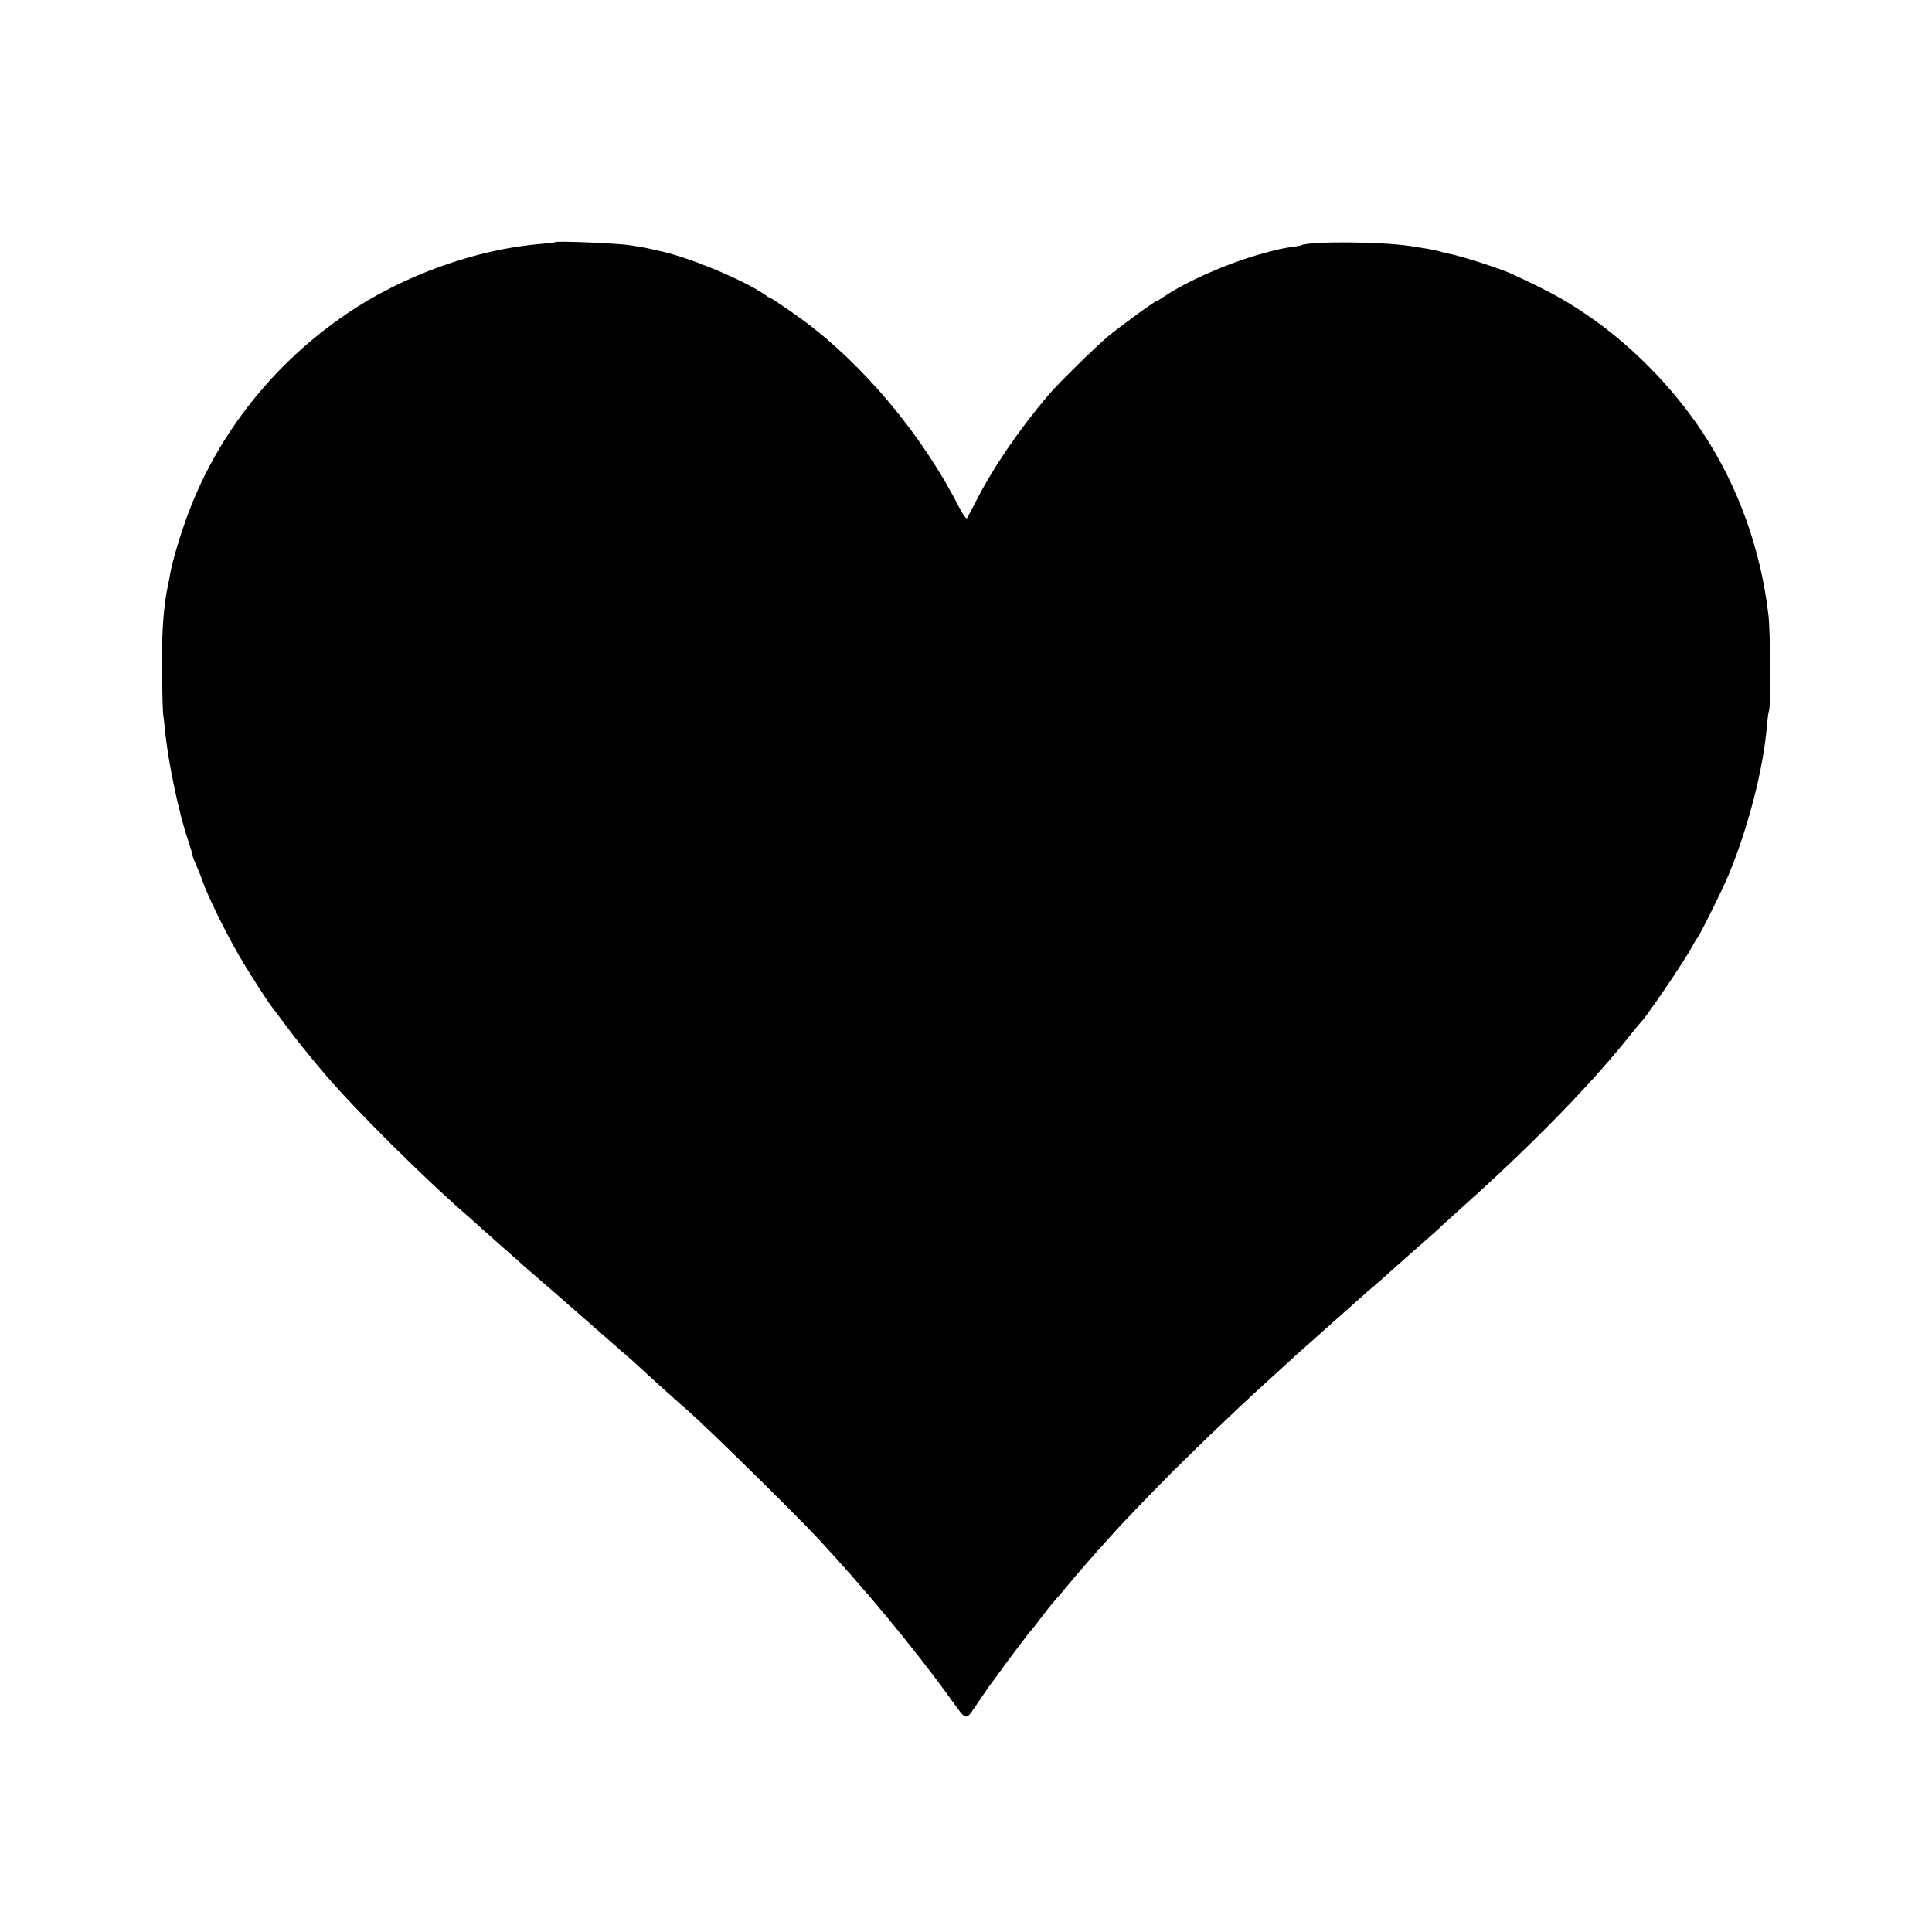
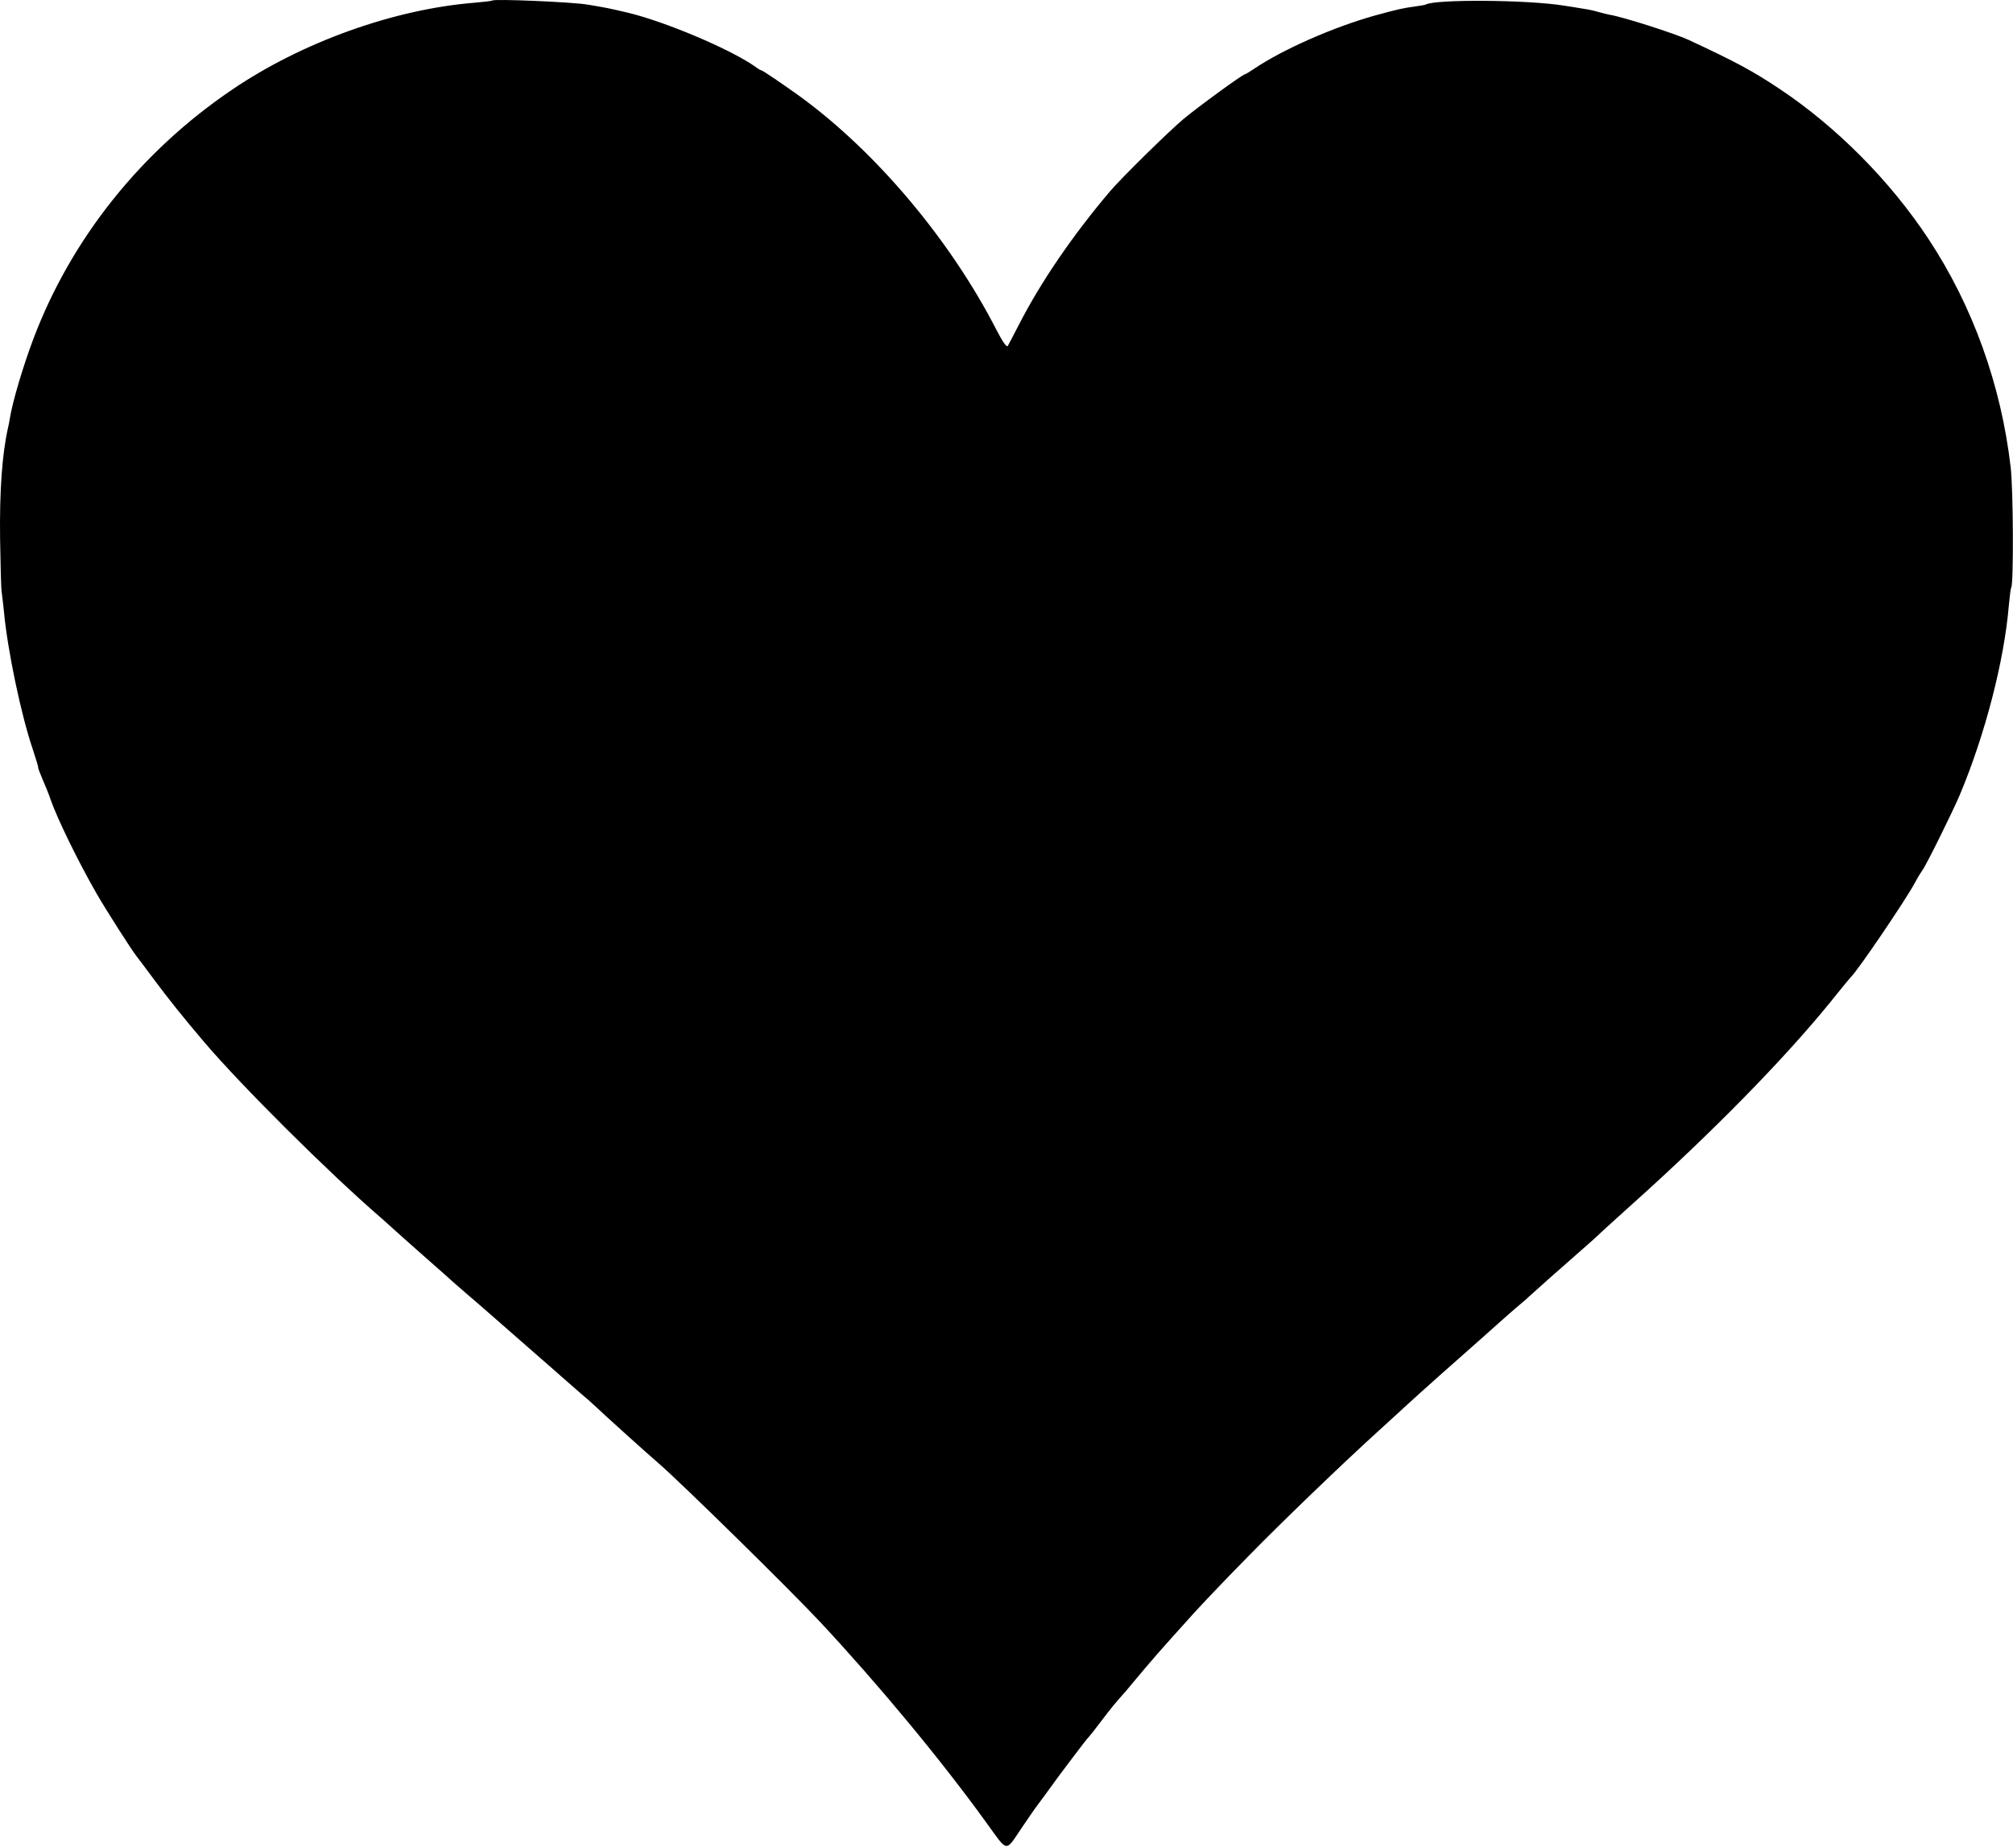
- <svg xmlns="http://www.w3.org/2000/svg" width="100%" height="100%" viewBox="0 0 1200 1200" version="1.1" xml:space="preserve" style="fill-rule:evenodd;clip-rule:evenodd;stroke-linejoin:round;stroke-miterlimit:1.414;">
-   <path d="M344.9,150.4c-0.2,0.2 -4.2,0.7 -8.9,1.1c-40,3.2 -85.7,19.6 -120.5,43.3c-45.1,30.6 -79.6,73.9 -98.3,123.3c-5.1,13.5 -10.4,31.2 -11.8,39.9c-0.2,1.4 -0.6,3.4 -0.9,4.6c-2.9,13.1 -4.2,31 -3.9,54.9c0.2,13.2 0.5,25.1 0.8,26.5c0.2,1.4 0.7,5.6 1.1,9.5c1.7,18.8 8.5,51.5 14.4,68.7c1.6,4.9 2.8,8.8 2.6,8.8c-0.2,0 0.8,2.6 2.1,5.7c1.4,3.2 3.3,7.8 4.1,10.3c3.1,9 13.7,30.8 22.8,46.6c4.9,8.5 17.2,27.7 19.7,30.9c0.4,0.5 4.5,5.9 9,12c7,9.4 14,18.2 24.8,30.9c18.3,21.5 61.6,64.6 87.4,86.9c1.2,1 3.7,3.3 5.6,5c1.9,1.8 9.4,8.4 16.5,14.7c7.2,6.3 13.5,11.9 14.1,12.5c0.6,0.5 3.7,3.2 6.9,6c5,4.2 12.8,11.1 36,31.4c1.7,1.4 6.4,5.6 10.5,9.2c4.1,3.6 8.8,7.7 10.3,9c1.6,1.3 4.1,3.5 5.6,4.9c6.8,6.4 28,25.5 32.5,29.3c11.5,10 65,62.5 80.6,79.2c28.5,30.6 59.2,67.5 82.1,99.2c11,15.1 9.1,14.9 18,1.8c3,-4.4 5.8,-8.5 6.2,-9c0.4,-0.6 2.6,-3.5 4.8,-6.5c6.6,-9.1 7.1,-9.8 14.3,-19.3c3.8,-5.1 7.2,-9.4 7.6,-9.7c0.3,-0.3 2.8,-3.4 5.5,-7c5.6,-7.4 7.5,-9.7 12.6,-15.4c1.9,-2.3 6.1,-7.3 9.3,-11.1c3.3,-3.9 9.1,-10.6 13.1,-15c4,-4.4 9.2,-10.2 11.6,-12.9c4.5,-4.9 14.4,-15.4 26.9,-28.1c16.7,-17.1 47.4,-46.6 64.5,-62.1c1.7,-1.5 5.7,-5.2 9.1,-8.3c6.6,-6.1 16.3,-14.9 32.4,-29.1c5.8,-5.1 13.9,-12.3 18,-16c4.1,-3.7 9.1,-8 11,-9.6c1.9,-1.6 3.7,-3.1 4,-3.5c0.3,-0.3 5,-4.5 10.5,-9.4c19.7,-17.3 23.9,-21 26.4,-23.5c1.5,-1.4 4.9,-4.5 7.6,-6.9c2.8,-2.5 9.2,-8.3 14.4,-13c39.3,-35.8 72.9,-70.7 94.6,-98.1c3.3,-4.1 6.3,-7.7 6.6,-8c3,-2.6 27.2,-38.2 31.9,-47c1.3,-2.5 3,-5.2 3.6,-6c1.7,-2.1 15.1,-29.2 18.6,-37.5c12.5,-29.8 22,-66.4 24.3,-94c0.4,-4.4 0.9,-8.4 1.2,-8.8c1.2,-2 1,-48.9 -0.3,-59.7c-4.7,-40.7 -18.8,-80 -40.8,-113.3c-19,-28.8 -45.5,-55.5 -73.8,-74.4c-13.7,-9.1 -21.5,-13.3 -45.3,-24.4c-7,-3.2 -32.5,-11.4 -39.4,-12.5c-1.4,-0.3 -3.9,-0.9 -5.6,-1.4c-1.6,-0.5 -4.8,-1.2 -7,-1.5c-2.2,-0.4 -6.7,-1.1 -10,-1.6c-18.1,-2.9 -63.7,-3.2 -68.4,-0.5c-0.3,0.2 -2.8,0.6 -5.6,1c-5.4,0.7 -8.1,1.3 -19.5,4.4c-20.4,5.7 -45.5,16.7 -59.8,26.3c-2.4,1.6 -4.5,2.9 -4.8,2.9c-1.1,0 -23.2,16.1 -30.5,22.2c-7.4,6.2 -30.7,29.1 -36.4,35.8c-18.5,21.8 -34.4,45 -45.3,66.3c-2.6,5.1 -5.1,9.8 -5.5,10.5c-0.6,0.8 -2.5,-1.9 -5.7,-8.1c-22.7,-44.2 -59.2,-87.7 -97,-115.4c-7.9,-5.7 -19,-13.3 -19.7,-13.3c-0.3,0 -1.7,-0.8 -3.1,-1.9c-12.5,-8.7 -44.7,-22.3 -63.2,-26.7c-9.9,-2.3 -9.8,-2.3 -20,-4c-8.1,-1.3 -46.1,-2.9 -47.1,-2Z" style="fill-rule:nonzero;" />
+ <svg xmlns="http://www.w3.org/2000/svg" width="100%" height="100%" viewBox="0 0 999 917" version="1.1" xml:space="preserve" style="fill-rule:evenodd;clip-rule:evenodd;stroke-linejoin:round;stroke-miterlimit:1.414;">
+   <g transform="matrix(1,0,0,1,-100.558,-150.138)">
+     <path d="M344.9,150.4C344.7,150.6 340.7,151.1 336,151.5C296,154.7 250.3,171.1 215.5,194.8C170.4,225.4 135.9,268.7 117.2,318.1C112.1,331.6 106.8,349.3 105.4,358C105.2,359.4 104.8,361.4 104.5,362.6C101.6,375.7 100.3,393.6 100.6,417.5C100.8,430.7 101.1,442.6 101.4,444C101.6,445.4 102.1,449.6 102.5,453.5C104.2,472.3 111,505 116.9,522.2C118.5,527.1 119.7,531 119.5,531C119.3,531 120.3,533.6 121.6,536.7C123,539.9 124.9,544.5 125.7,547C128.8,556 139.4,577.8 148.5,593.6C153.4,602.1 165.7,621.3 168.2,624.5C168.6,625 172.7,630.4 177.2,636.5C184.2,645.9 191.2,654.7 202,667.4C220.3,688.9 263.6,732 289.4,754.3C290.6,755.3 293.1,757.6 295,759.3C296.9,761.1 304.4,767.7 311.5,774C318.7,780.3 325,785.9 325.6,786.5C326.2,787 329.3,789.7 332.5,792.5C337.5,796.7 345.3,803.6 368.5,823.9C370.2,825.3 374.9,829.5 379,833.1C383.1,836.7 387.8,840.8 389.3,842.1C390.9,843.4 393.4,845.6 394.9,847C401.7,853.4 422.9,872.5 427.4,876.3C438.9,886.3 492.4,938.8 508,955.5C536.5,986.1 567.2,1023 590.1,1054.7C601.1,1069.8 599.2,1069.6 608.1,1056.5C611.1,1052.1 613.9,1048 614.3,1047.5C614.7,1046.9 616.9,1044 619.1,1041C625.7,1031.9 626.2,1031.2 633.4,1021.7C637.2,1016.6 640.6,1012.3 641,1012C641.3,1011.7 643.8,1008.6 646.5,1005C652.1,997.6 654,995.3 659.1,989.6C661,987.3 665.2,982.3 668.4,978.5C671.7,974.6 677.5,967.9 681.5,963.5C685.5,959.1 690.7,953.3 693.1,950.6C697.6,945.7 707.5,935.2 720,922.5C736.7,905.4 767.4,875.9 784.5,860.4C786.2,858.9 790.2,855.2 793.6,852.1C800.2,846 809.9,837.2 826,823C831.8,817.9 839.9,810.7 844,807C848.1,803.3 853.1,799 855,797.4C856.9,795.8 858.7,794.3 859,793.9C859.3,793.6 864,789.4 869.5,784.5C889.2,767.2 893.4,763.5 895.9,761C897.4,759.6 900.8,756.5 903.5,754.1C906.3,751.6 912.7,745.8 917.9,741.1C957.2,705.3 990.8,670.4 1012.5,643C1015.8,638.9 1018.8,635.3 1019.1,635C1022.1,632.4 1046.3,596.8 1051,588C1052.3,585.5 1054,582.8 1054.6,582C1056.3,579.9 1069.7,552.8 1073.2,544.5C1085.7,514.7 1095.2,478.1 1097.5,450.5C1097.9,446.1 1098.4,442.1 1098.7,441.7C1099.9,439.7 1099.7,392.8 1098.4,382C1093.7,341.3 1079.6,302 1057.6,268.7C1038.6,239.9 1012.1,213.2 983.8,194.3C970.1,185.2 962.3,181 938.5,169.9C931.5,166.7 906,158.5 899.1,157.4C897.7,157.1 895.2,156.5 893.5,156C891.9,155.5 888.7,154.8 886.5,154.5C884.3,154.1 879.8,153.4 876.5,152.9C858.4,150 812.8,149.7 808.1,152.4C807.8,152.6 805.3,153 802.5,153.4C797.1,154.1 794.4,154.7 783,157.8C762.6,163.5 737.5,174.5 723.2,184.1C720.8,185.7 718.7,187 718.4,187C717.3,187 695.2,203.1 687.9,209.2C680.5,215.4 657.2,238.3 651.5,245C633,266.8 617.1,290 606.2,311.3C603.6,316.4 601.1,321.1 600.7,321.8C600.1,322.6 598.2,319.9 595,313.7C572.3,269.5 535.8,226 498,198.3C490.1,192.6 479,185 478.3,185C478,185 476.6,184.2 475.2,183.1C462.7,174.4 430.5,160.8 412,156.4C402.1,154.1 402.2,154.1 392,152.4C383.9,151.1 345.9,149.5 344.9,150.4Z" style="fill-rule:nonzero;" />
+   </g>
</svg>
